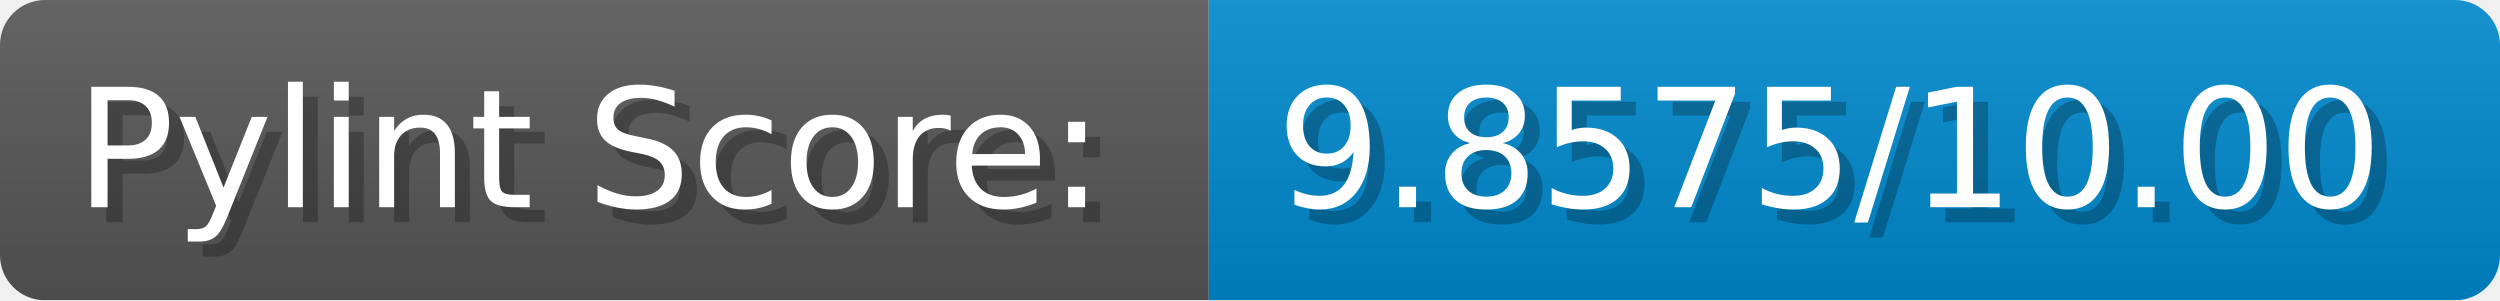
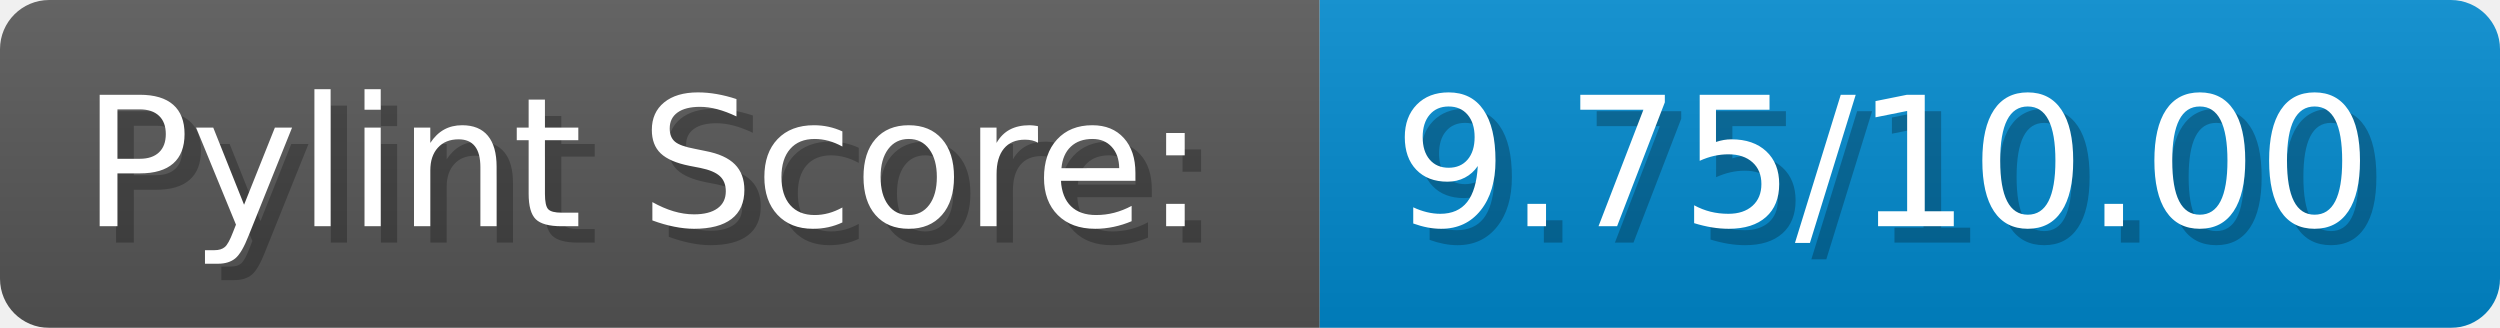
- <svg xmlns="http://www.w3.org/2000/svg" width="249.75" height="30" viewBox="0 0 1665 200" role="img" aria-label="Pylint Score:: 9.8575/10.00">
+ <svg xmlns="http://www.w3.org/2000/svg" width="228.75" height="30" viewBox="0 0 1525 200" role="img" aria-label="Pylint Score:: 9.75/10.00">
  <linearGradient id="a" x2="0" y2="100%">
    <stop offset="0" stop-opacity=".1" stop-color="#EEE" />
    <stop offset="1" stop-opacity=".1" />
  </linearGradient>
  <mask id="m">
-     <rect width="1665" height="200" rx="30" fill="#FFF" />
+     <rect width="1525" height="200" rx="30" fill="#FFF" />
  </mask>
  <g mask="url(#m)">
    <rect width="805" height="200" fill="#555" />
-     <rect width="860" height="200" fill="#08C" x="805" />
-     <rect width="1665" height="200" fill="url(#a)" />
+     <rect width="720" height="200" fill="#08C" x="805" />
+     <rect width="1525" height="200" fill="url(#a)" />
  </g>
  <g aria-hidden="true" fill="#fff" text-anchor="start" font-family="Verdana,DejaVu Sans,sans-serif" font-size="110">
    <text x="60" y="148" textLength="705" fill="#000" opacity="0.25">Pylint Score:</text>
    <text x="50" y="138" textLength="705">Pylint Score:</text>
-     <text x="860" y="148" textLength="760" fill="#000" opacity="0.25">9.8575/10.00</text>
-     <text x="850" y="138" textLength="760">9.8575/10.00</text>
+     <text x="860" y="148" textLength="620" fill="#000" opacity="0.25">9.75/10.00</text>
+     <text x="850" y="138" textLength="620">9.75/10.00</text>
  </g>
</svg>
